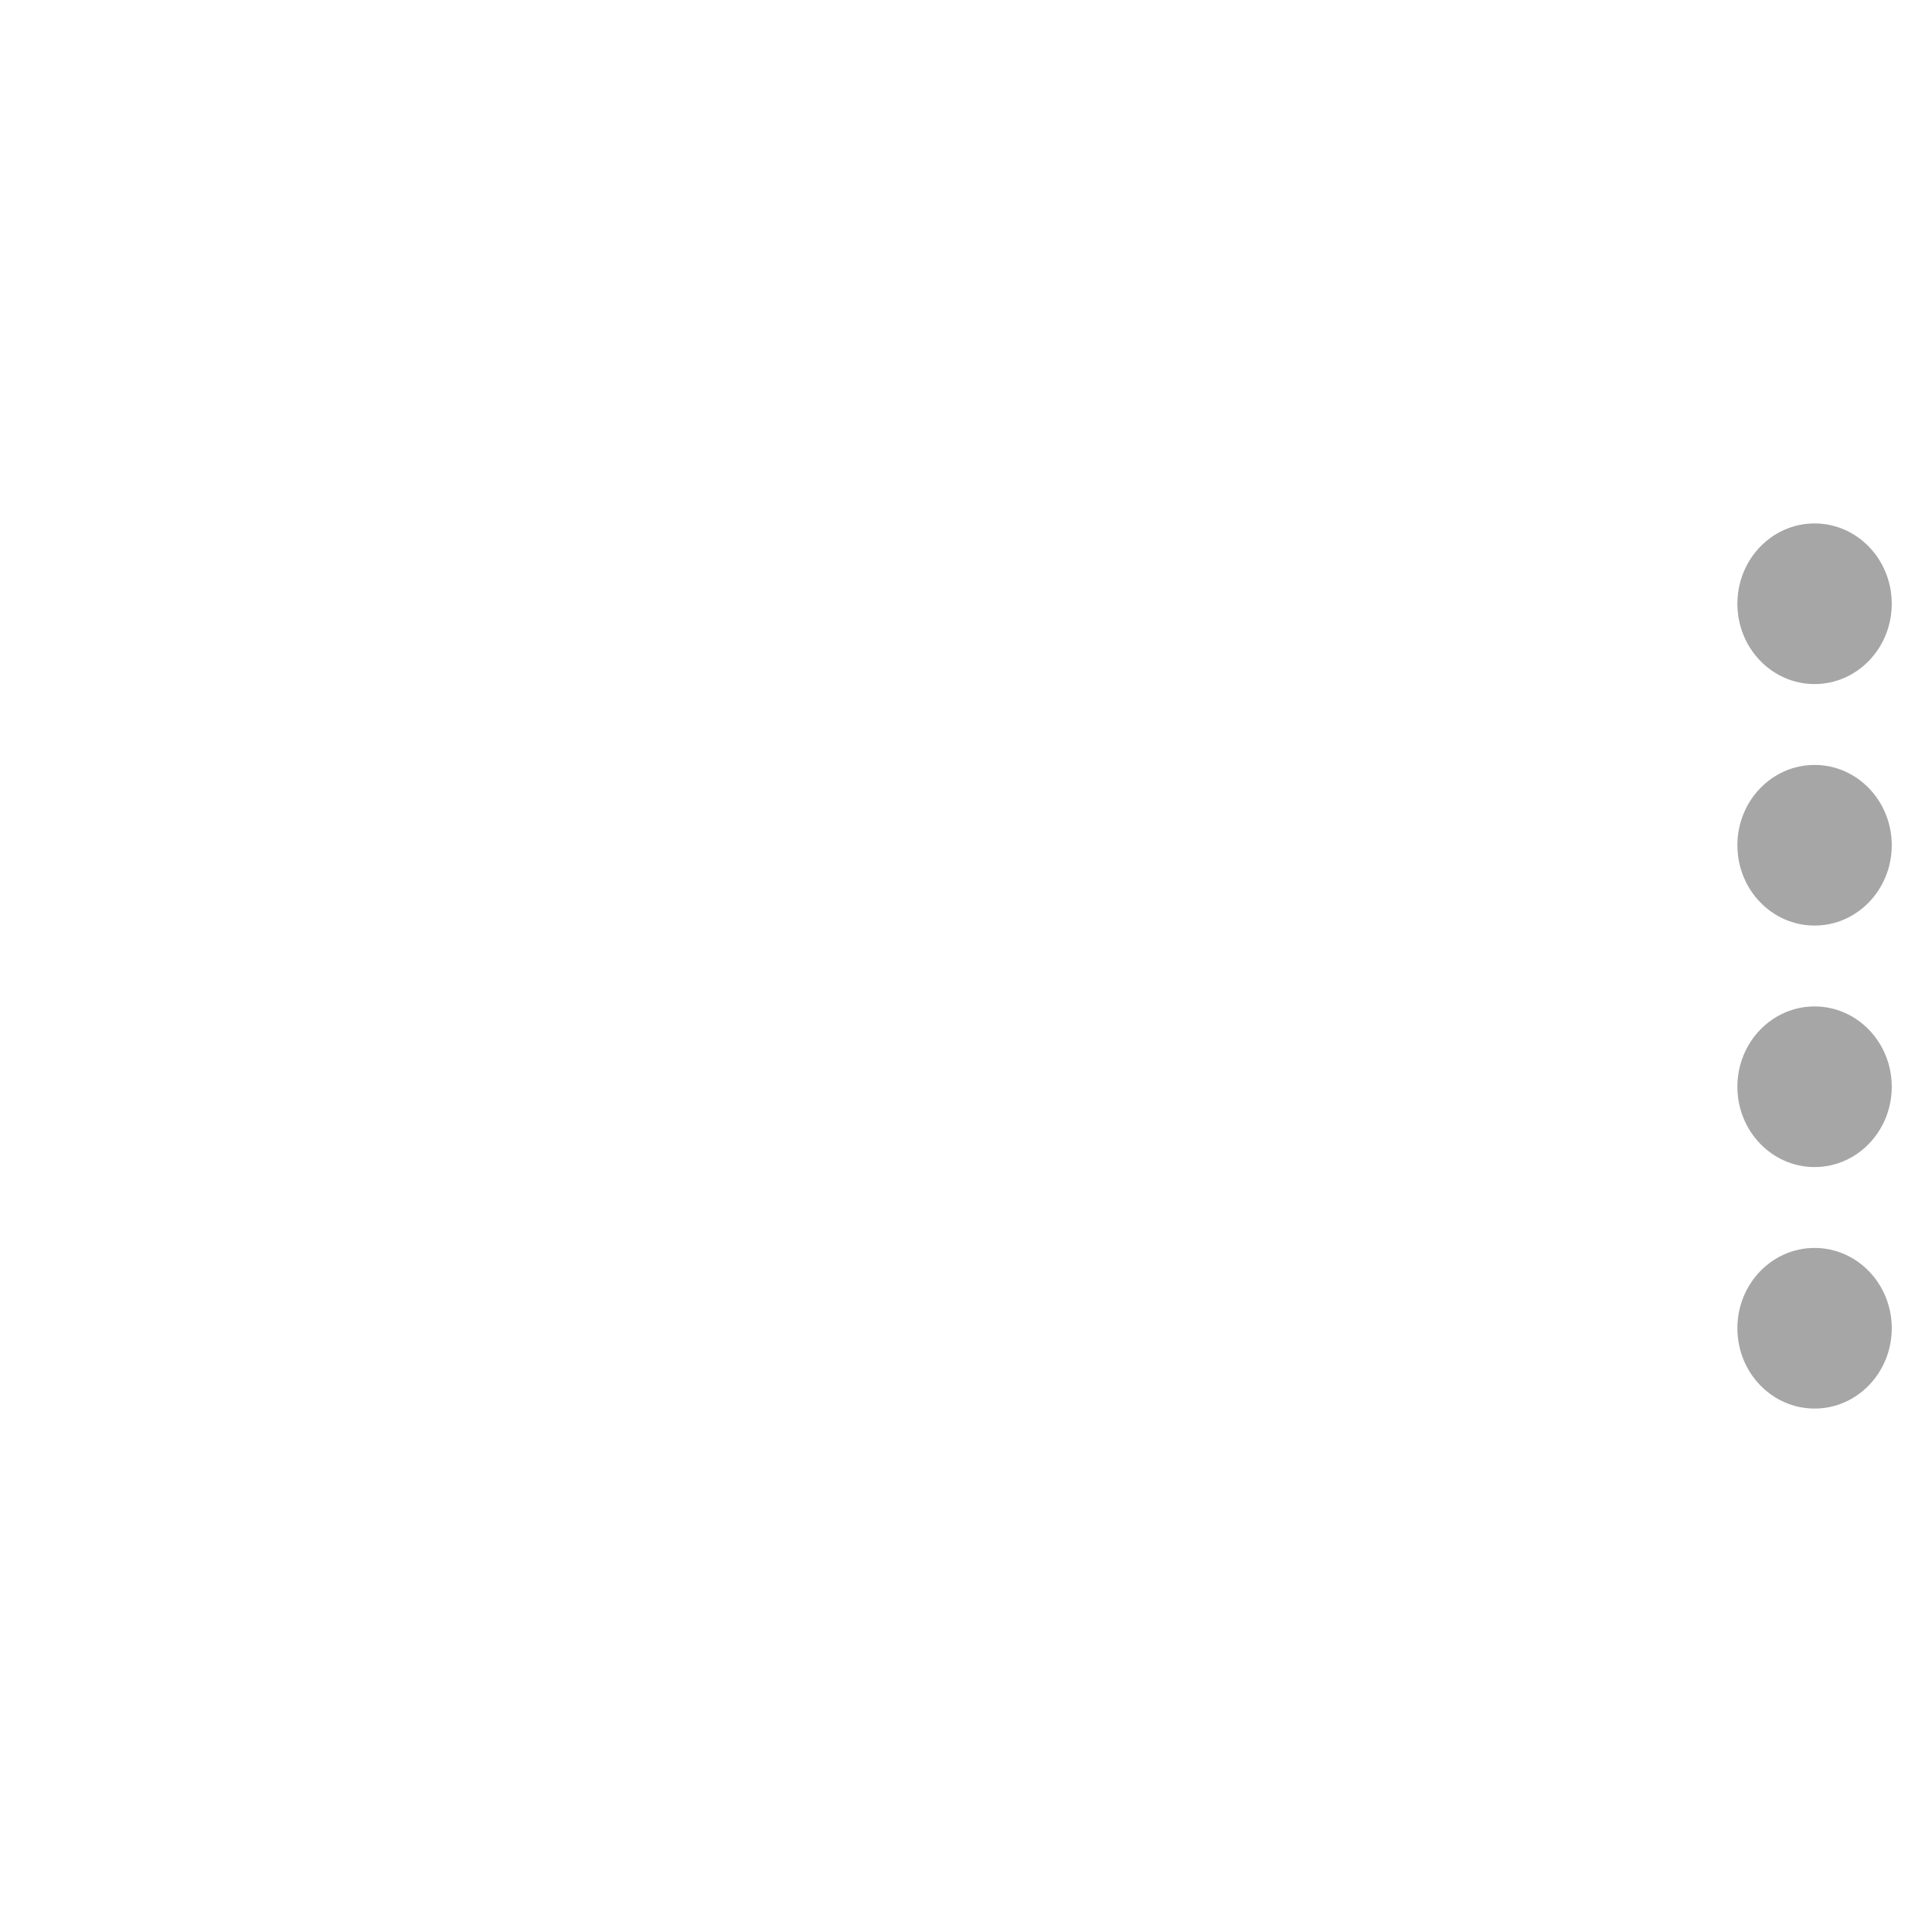
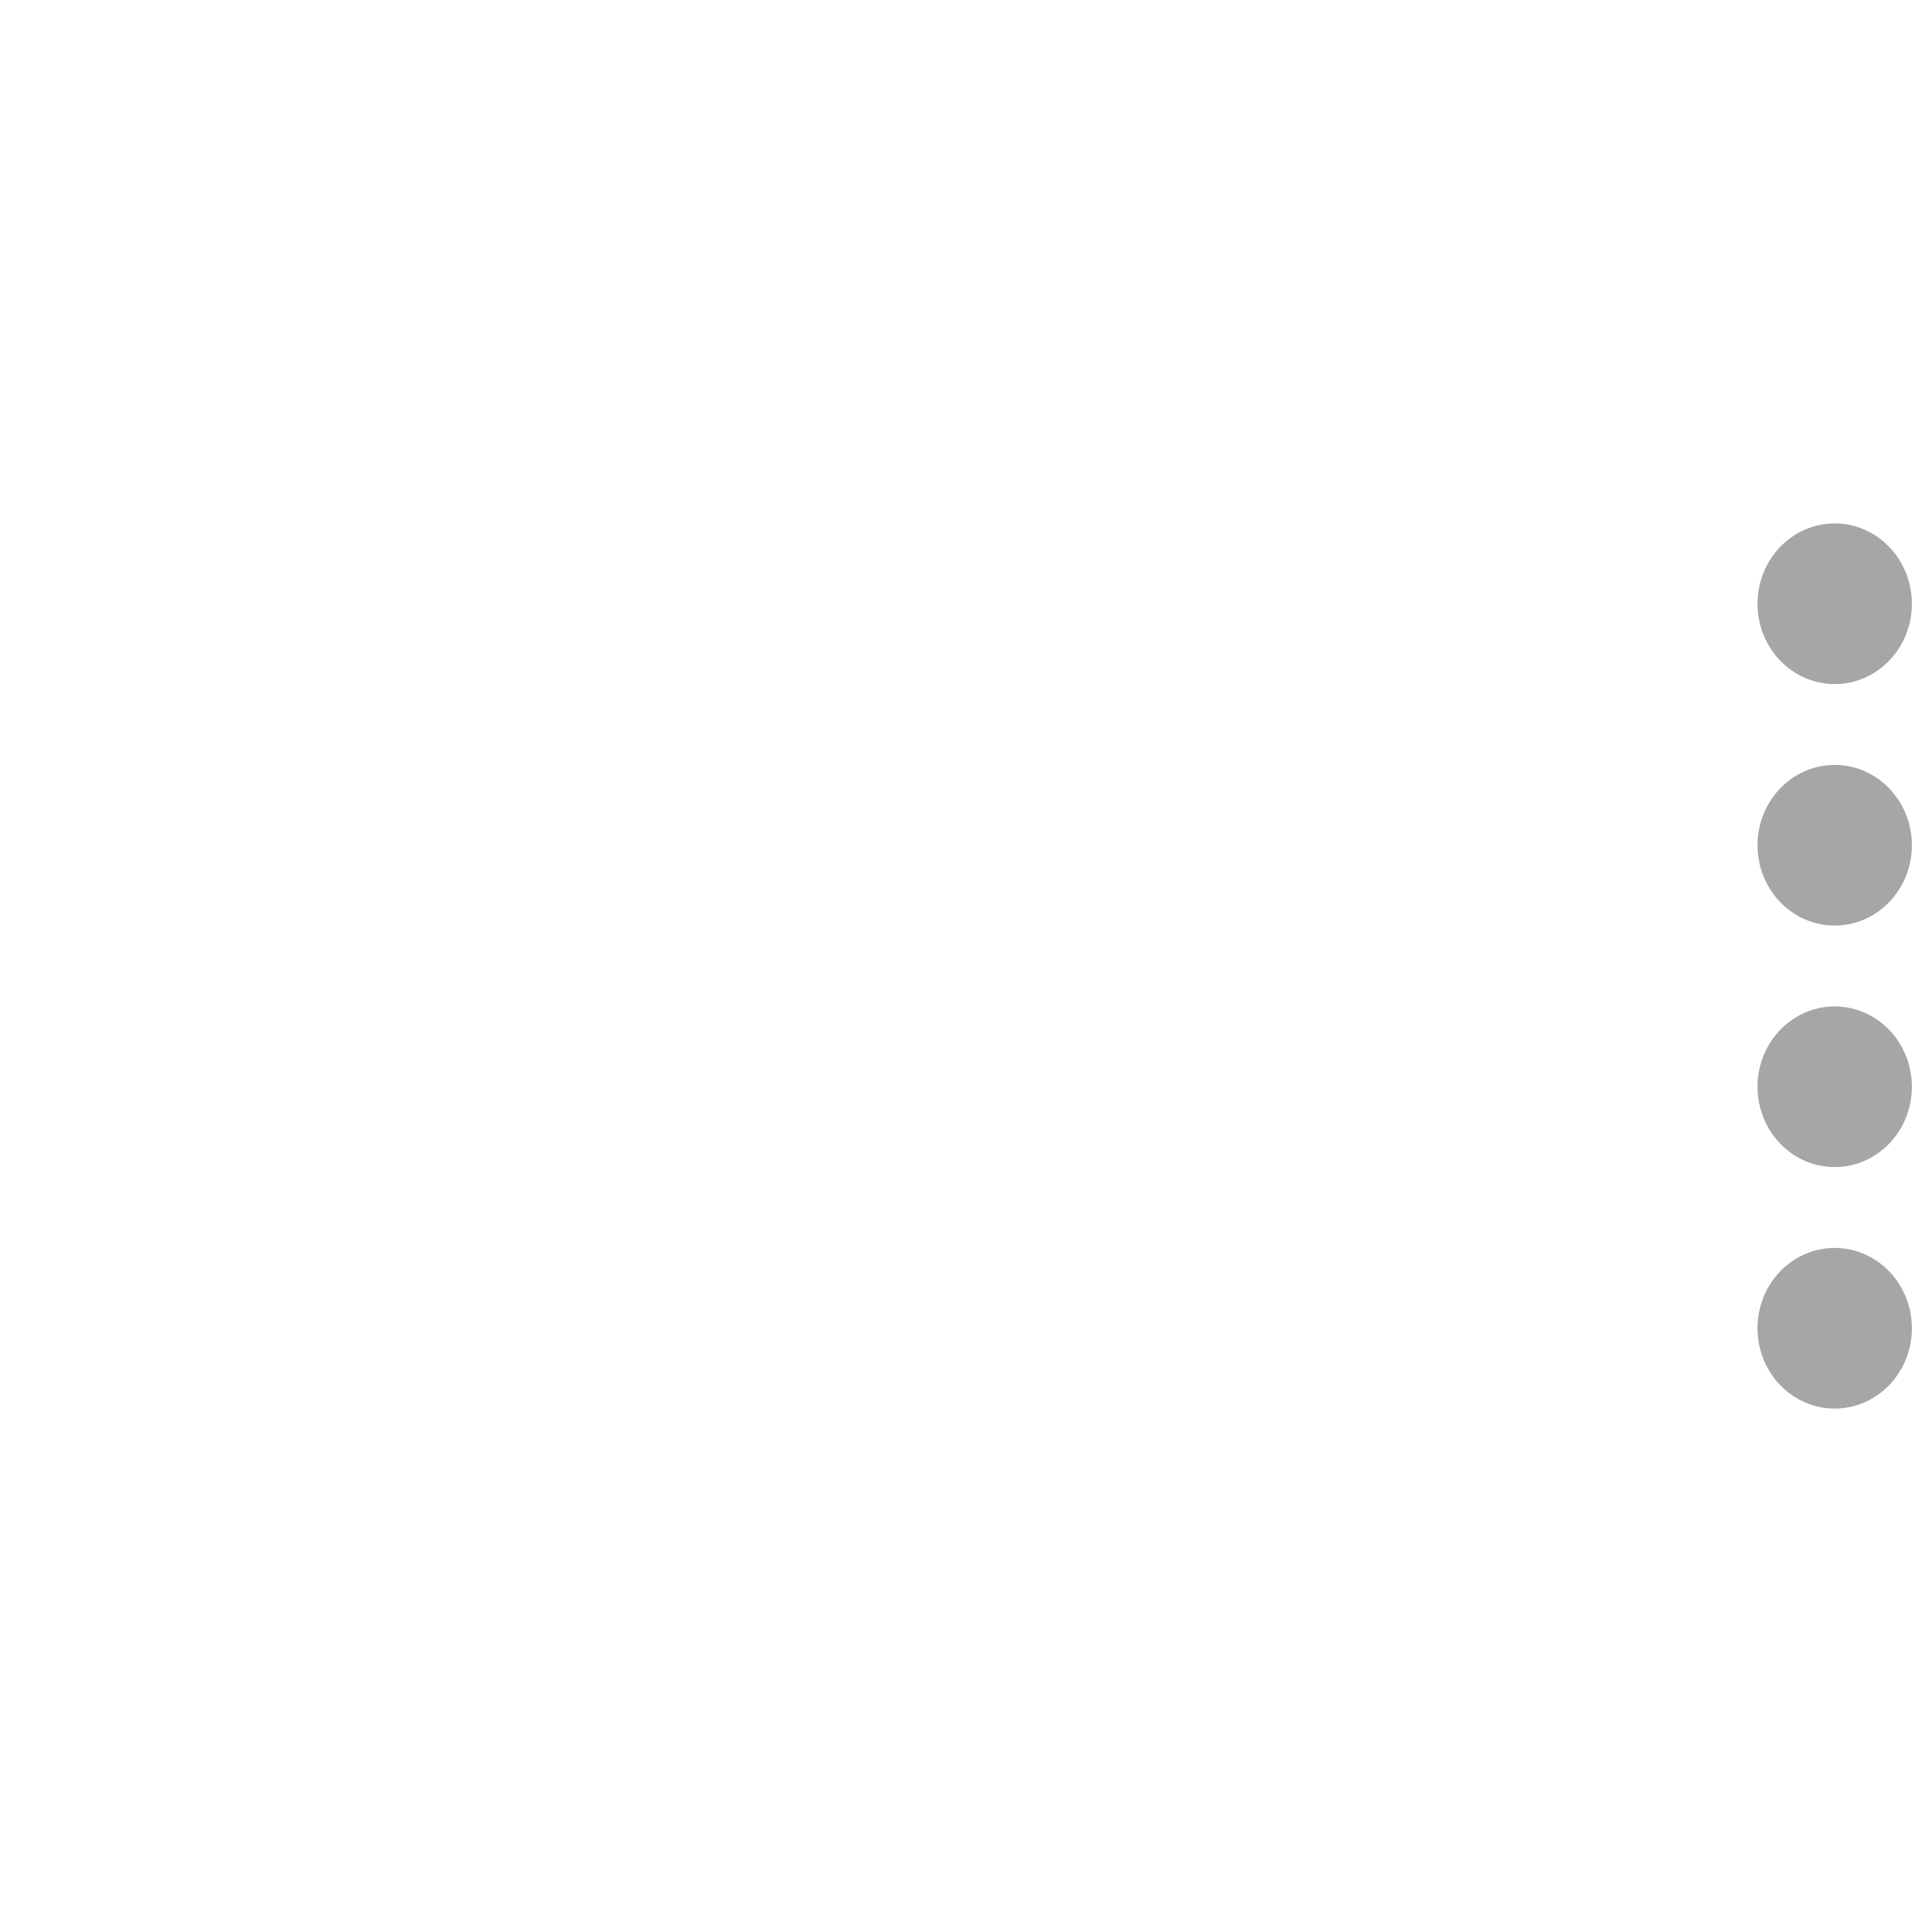
<svg xmlns="http://www.w3.org/2000/svg" width="96" height="96" id="svg11252" version="1.1">
  <defs id="defs11254" />
  <g id="layer1" style="display:inline" />
  <g id="layer2" style="display:inline" />
  <g id="layer3" style="display:inline" />
  <g id="layer4" style="display:inline">
    <g id="four" transform="rotate(180,48,48)">
      <g transform="translate(-1.574707e-8,0.1160278)" id="g4330">
-         <ellipse ry="3.991" rx="3.835" cy="65.884" cx="5.835" id="path3762-2-6" style="opacity:1;fill:#a6a6a6;fill-opacity:1;stroke:none;stroke-width:0.956;stroke-linecap:butt;stroke-linejoin:miter;stroke-miterlimit:4;stroke-dasharray:none;stroke-dashoffset:0;stroke-opacity:1;marker:none;marker-start:none" />
-         <ellipse ry="3.991" rx="3.835" cy="53.884" cx="5.835" id="path3762-2-8" style="opacity:1;fill:#a6a6a6;fill-opacity:1;stroke:none;stroke-width:0.956;stroke-linecap:butt;stroke-linejoin:miter;stroke-miterlimit:4;stroke-dasharray:none;stroke-dashoffset:0;stroke-opacity:1;marker:none;marker-start:none" />
-         <ellipse ry="3.991" rx="3.835" cy="41.884" cx="5.835" id="path3762-2-5" style="opacity:1;fill:#a6a6a6;fill-opacity:1;stroke:none;stroke-width:0.956;stroke-linecap:butt;stroke-linejoin:miter;stroke-miterlimit:4;stroke-dasharray:none;stroke-dashoffset:0;stroke-opacity:1;marker:none;marker-start:none" />
-         <ellipse ry="3.991" rx="3.835" cy="29.884" cx="5.835" id="path3762-2-9-8" style="opacity:1;fill:#a6a6a6;fill-opacity:1;stroke:none;stroke-width:0.956;stroke-linecap:butt;stroke-linejoin:miter;stroke-miterlimit:4;stroke-dasharray:none;stroke-dashoffset:0;stroke-opacity:1;marker:none;marker-start:none" />
+         <ellipse ry="3.991" rx="3.835" cy="65.884" cx="4.835" id="path3762-2-6" style="opacity:1;fill:#a6a6a6;fill-opacity:1;stroke:none;stroke-width:0.956;stroke-linecap:butt;stroke-linejoin:miter;stroke-miterlimit:4;stroke-dasharray:none;stroke-dashoffset:0;stroke-opacity:1;marker:none;marker-start:none" />
+         <ellipse ry="3.991" rx="3.835" cy="53.884" cx="4.835" id="path3762-2-8" style="opacity:1;fill:#a6a6a6;fill-opacity:1;stroke:none;stroke-width:0.956;stroke-linecap:butt;stroke-linejoin:miter;stroke-miterlimit:4;stroke-dasharray:none;stroke-dashoffset:0;stroke-opacity:1;marker:none;marker-start:none" />
+         <ellipse ry="3.991" rx="3.835" cy="41.884" cx="4.835" id="path3762-2-5" style="opacity:1;fill:#a6a6a6;fill-opacity:1;stroke:none;stroke-width:0.956;stroke-linecap:butt;stroke-linejoin:miter;stroke-miterlimit:4;stroke-dasharray:none;stroke-dashoffset:0;stroke-opacity:1;marker:none;marker-start:none" />
+         <ellipse ry="3.991" rx="3.835" cy="29.884" cx="4.835" id="path3762-2-9-8" style="opacity:1;fill:#a6a6a6;fill-opacity:1;stroke:none;stroke-width:0.956;stroke-linecap:butt;stroke-linejoin:miter;stroke-miterlimit:4;stroke-dasharray:none;stroke-dashoffset:0;stroke-opacity:1;marker:none;marker-start:none" />
      </g>
      <rect style="color:#000000;clip-rule:nonzero;display:inline;overflow:visible;visibility:visible;opacity:1;isolation:auto;mix-blend-mode:normal;color-interpolation:sRGB;color-interpolation-filters:linearRGB;solid-color:#000000;solid-opacity:1;fill:none;fill-opacity:1;fill-rule:nonzero;stroke:none;stroke-width:0.956;stroke-linecap:butt;stroke-linejoin:miter;stroke-miterlimit:4;stroke-dasharray:none;stroke-dashoffset:0;stroke-opacity:1;marker:none;marker-start:none;color-rendering:auto;image-rendering:auto;shape-rendering:auto;text-rendering:auto;enable-background:accumulate" id="rect4141" width="96" height="96" x="0" y="0" />
    </g>
  </g>
</svg>
